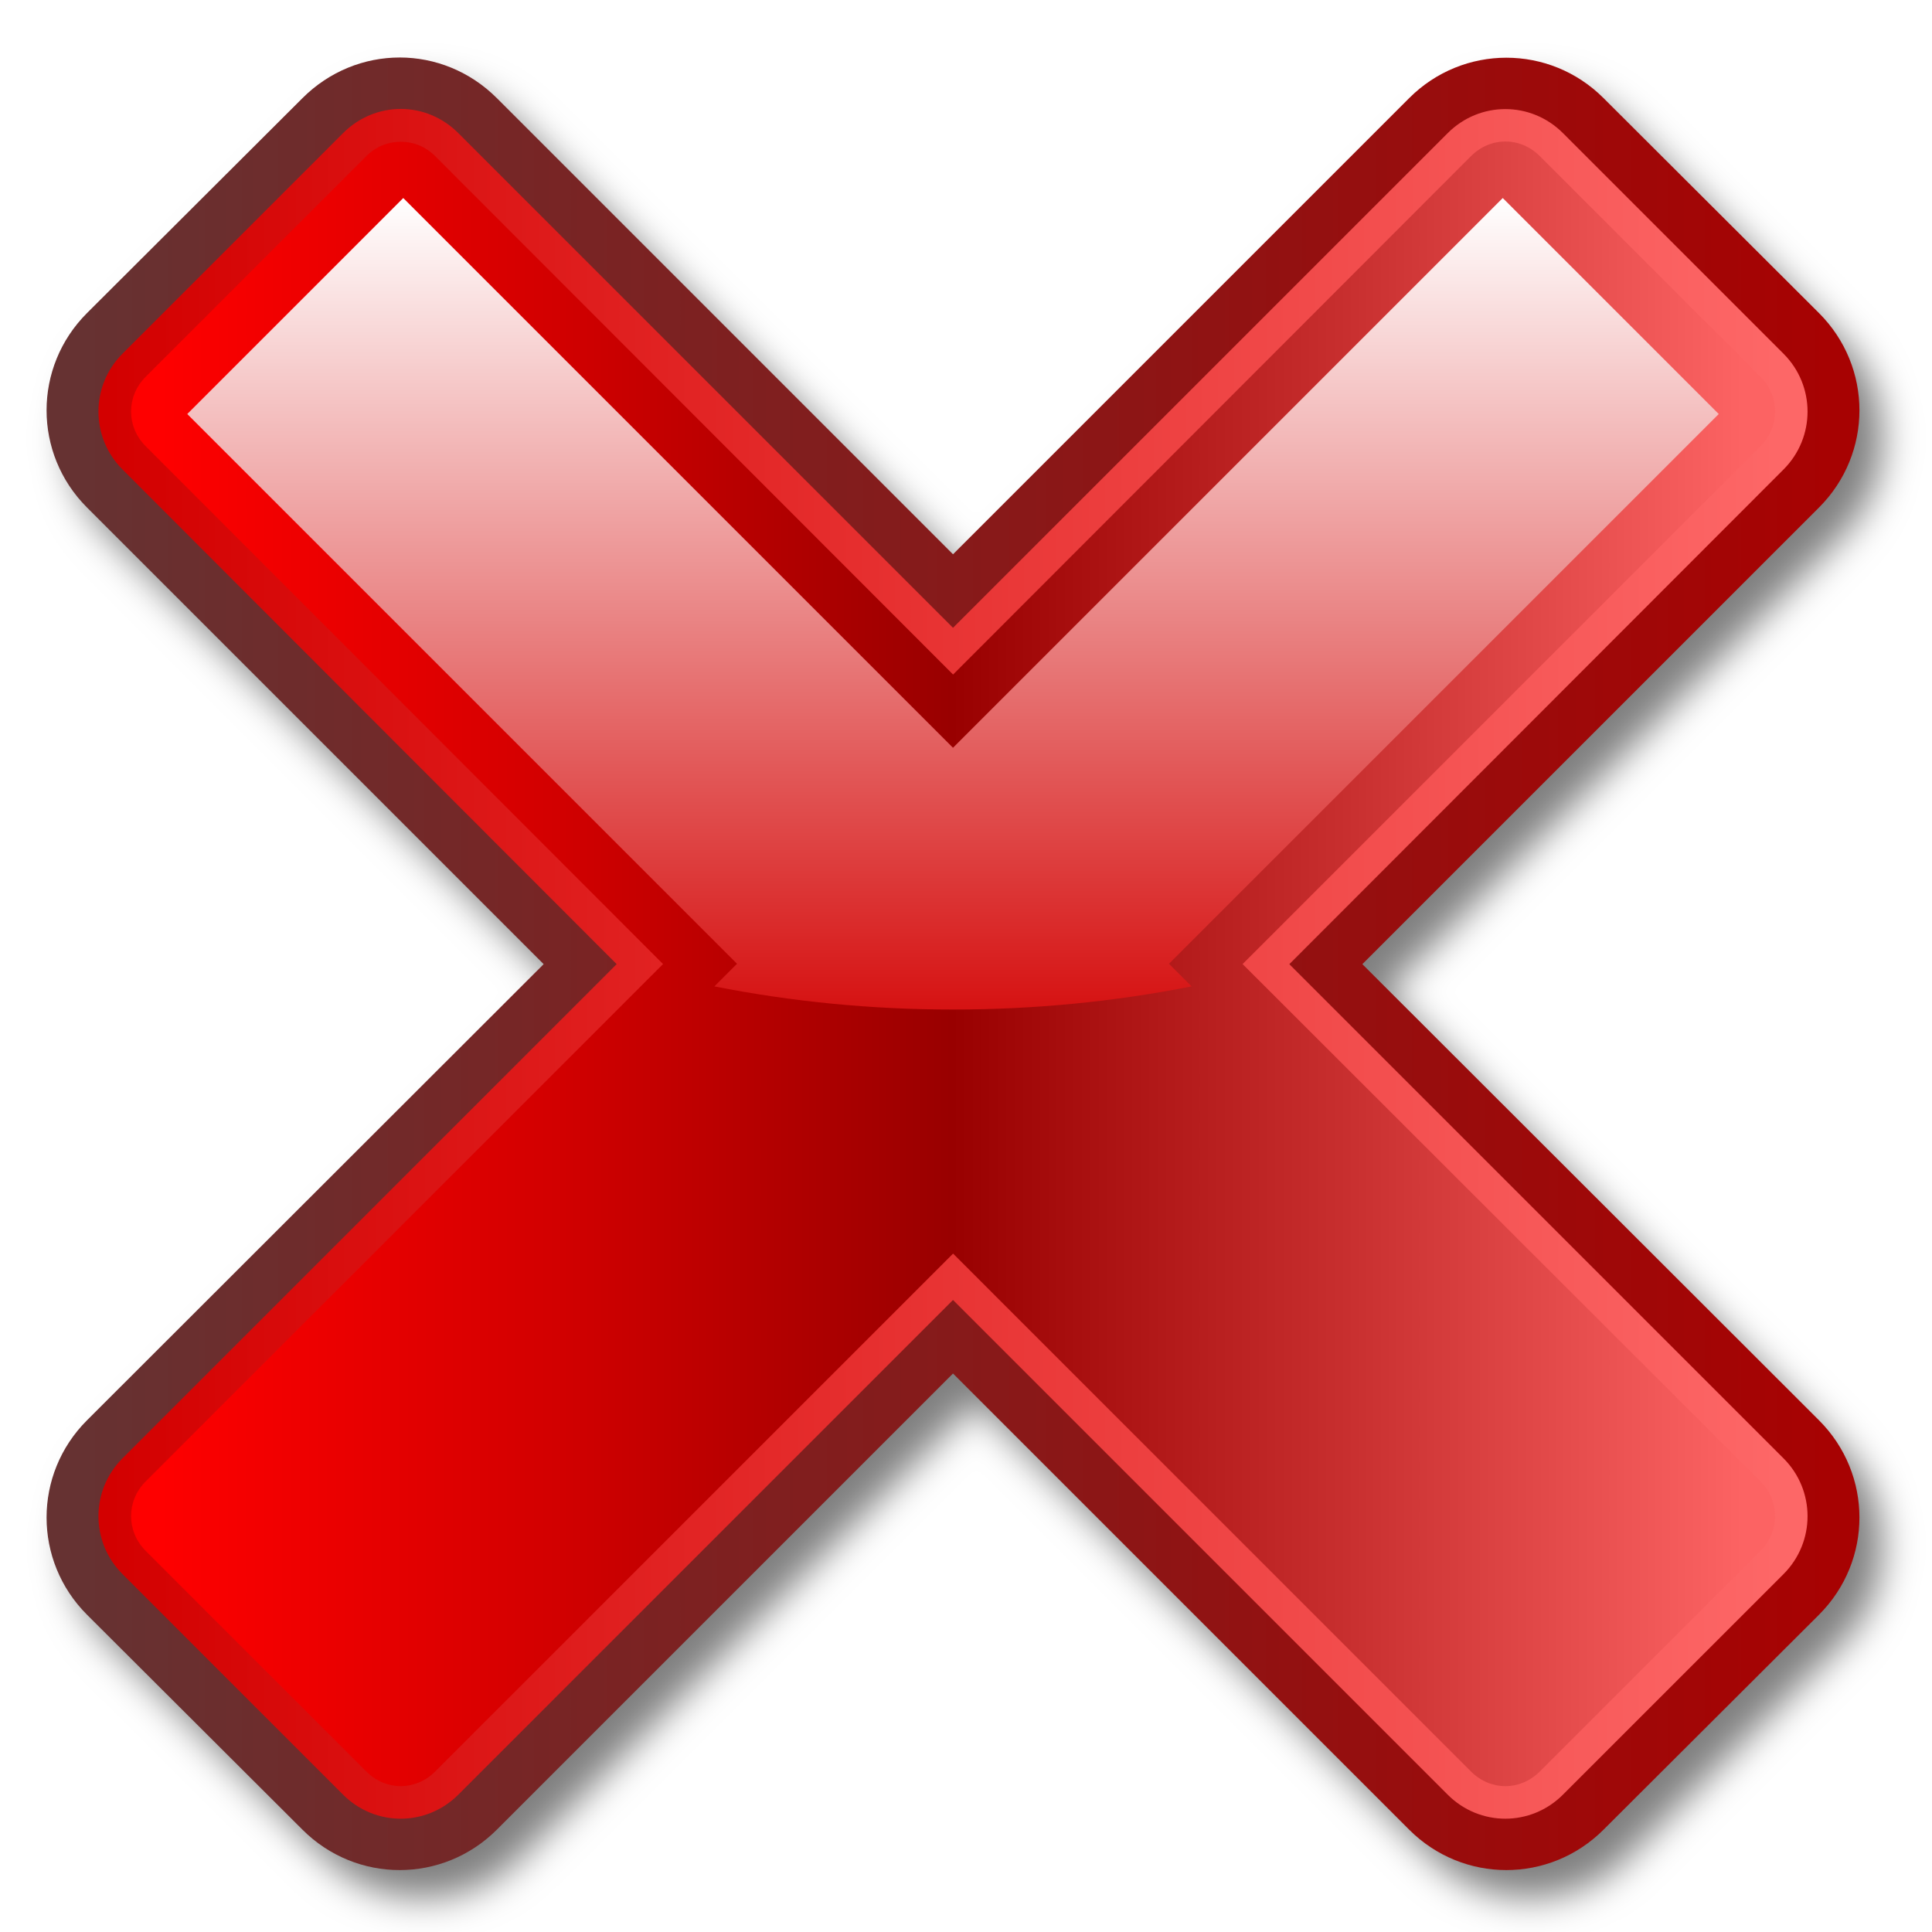
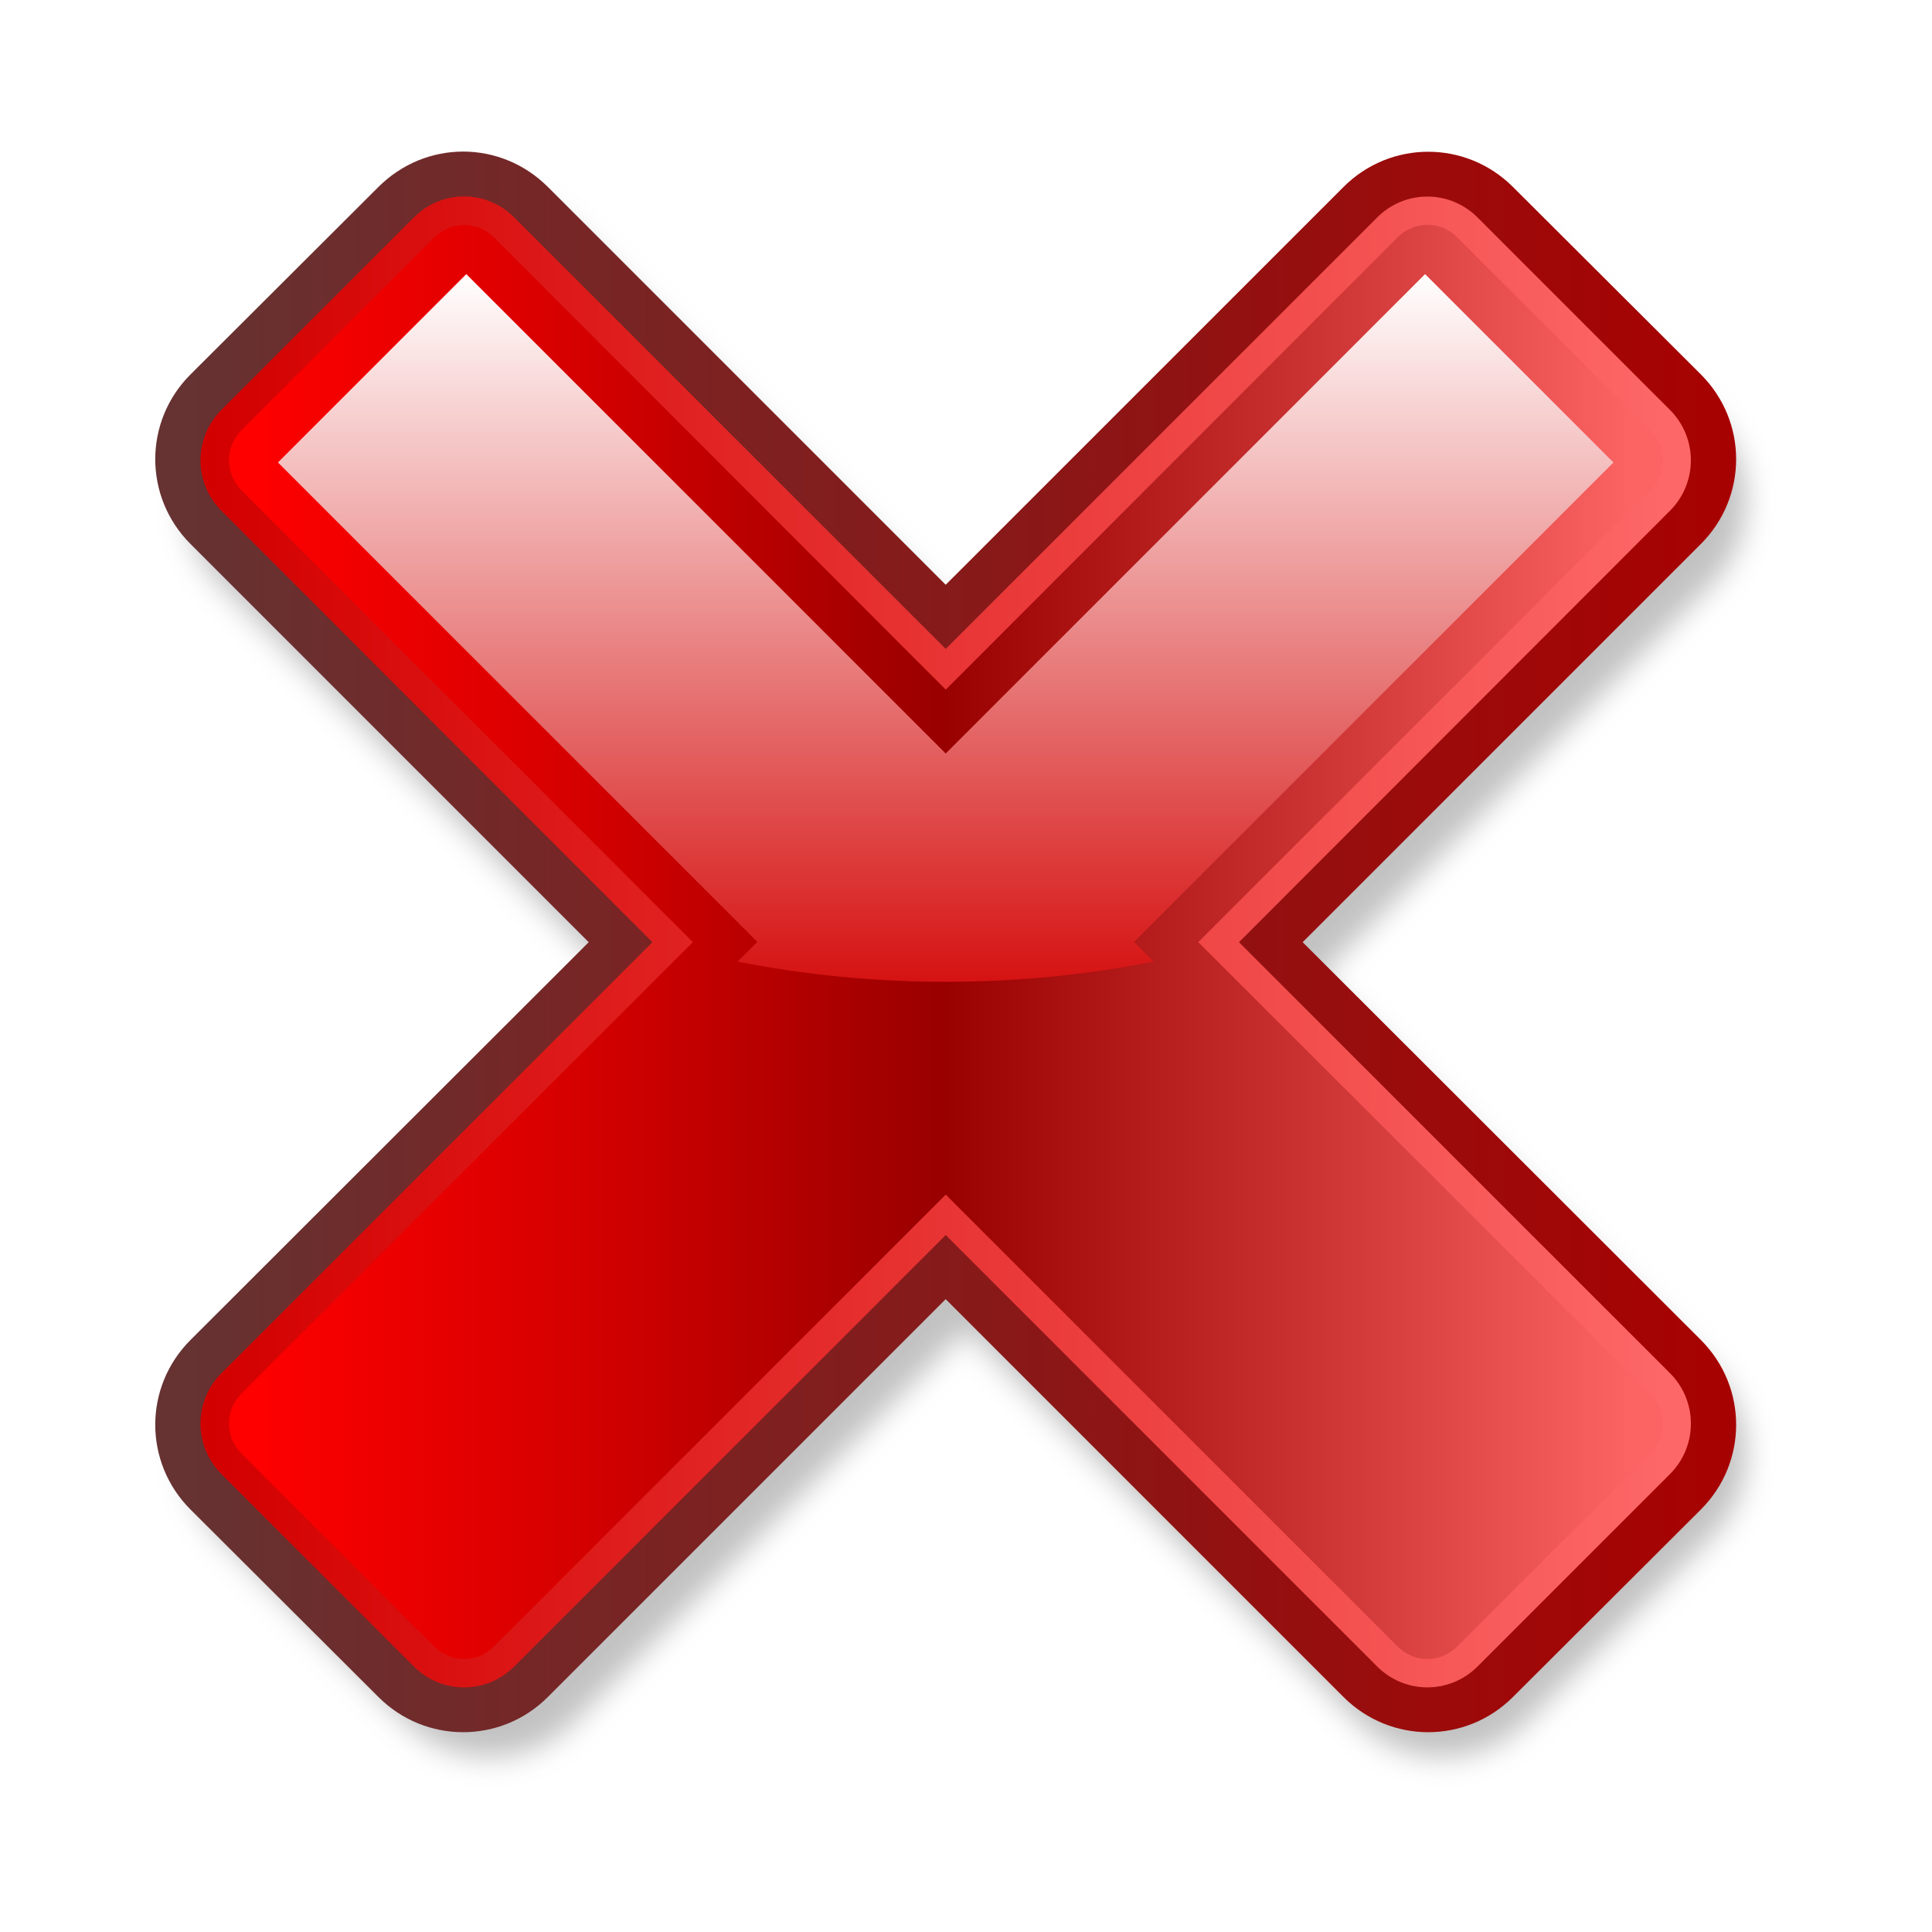
<svg xmlns="http://www.w3.org/2000/svg" xmlns:xlink="http://www.w3.org/1999/xlink" version="1.1" width="128" height="128" viewBox="0 0 128 128" id="svg2">
  <defs id="defs3206">
    <linearGradient id="linearGradient3325">
      <stop style="stop-color:#d61313" offset="0" id="stop6" />
      <stop style="stop-color:#ffffff" offset="1" id="stop8" />
    </linearGradient>
    <linearGradient id="linearGradient3311">
      <stop style="stop-color:#fe0000" offset="0" id="stop11" />
      <stop style="stop-color:#d20000" offset="0.25" id="stop13" />
      <stop style="stop-color:#990000" offset="0.5" id="stop15" />
      <stop style="stop-color:#c82f2f" offset="0.75" id="stop17" />
      <stop style="stop-color:#fc6363" offset="1" id="stop19" />
    </linearGradient>
    <linearGradient id="linearGradient3303">
      <stop style="stop-color:#d30000" offset="0" id="stop22" />
      <stop style="stop-color:#fd6767" offset="1" id="stop24" />
    </linearGradient>
    <linearGradient id="linearGradient2485">
      <stop style="stop-color:#663232" offset="0" id="stop27" />
      <stop style="stop-color:#a70202" offset="1" id="stop29" />
    </linearGradient>
    <linearGradient x1="10.755" y1="98.848" x2="117.456" y2="98.848" id="linearGradient2521" xlink:href="#linearGradient2485" gradientUnits="userSpaceOnUse" gradientTransform="translate(81.7143,353.849)" />
    <linearGradient x1="94.45" y1="452.076" x2="195.773" y2="452.076" id="linearGradient3309" xlink:href="#linearGradient3303" gradientUnits="userSpaceOnUse" />
    <linearGradient x1="97.564" y1="451.793" x2="193.688" y2="451.793" id="linearGradient3317" xlink:href="#linearGradient3311" gradientUnits="userSpaceOnUse" />
    <linearGradient x1="63.964" y1="66.584" x2="63.964" y2="17.37" id="linearGradient3331" xlink:href="#linearGradient3325" gradientUnits="userSpaceOnUse" />
    <filter id="filter3341" style="color-interpolation-filters:sRGB">
      <feGaussianBlur id="feGaussianBlur3343" stdDeviation="1.102" />
    </filter>
-     <linearGradient x1="63.964" y1="66.584" x2="63.964" y2="17.37" id="linearGradient38" xlink:href="#linearGradient3325" gradientUnits="userSpaceOnUse" gradientTransform="translate(-7.690815,-7.983407)" />
-     <linearGradient x1="97.564" y1="451.793" x2="193.688" y2="451.793" id="linearGradient41" xlink:href="#linearGradient3311" gradientUnits="userSpaceOnUse" gradientTransform="translate(-89.40511,-362.0594)" />
-     <linearGradient x1="94.45" y1="452.076" x2="195.773" y2="452.076" id="linearGradient44" xlink:href="#linearGradient3303" gradientUnits="userSpaceOnUse" gradientTransform="translate(-89.40511,-362.0594)" />
-     <linearGradient x1="10.755" y1="98.848" x2="117.456" y2="98.848" id="linearGradient47" xlink:href="#linearGradient2485" gradientUnits="userSpaceOnUse" gradientTransform="translate(-7.690815,-8.210407)" />
+     <linearGradient x1="63.964" y1="66.584" x2="63.964" y2="17.37" id="linearGradient38" xlink:href="#linearGradient3325" gradientUnits="userSpaceOnUse" gradientTransform="matrix(1.090286,0,0,1.090286,-6.639272,-5.92554)" />
+     <linearGradient x1="97.564" y1="451.793" x2="193.688" y2="451.793" id="linearGradient41" xlink:href="#linearGradient3311" gradientUnits="userSpaceOnUse" gradientTransform="matrix(1.090286,0,0,1.090286,-95.73122,-391.9696)" />
+     <linearGradient x1="94.45" y1="452.076" x2="195.773" y2="452.076" id="linearGradient44" xlink:href="#linearGradient3303" gradientUnits="userSpaceOnUse" gradientTransform="matrix(1.090286,0,0,1.090286,-95.73122,-391.9696)" />
+     <linearGradient x1="10.755" y1="98.848" x2="117.456" y2="98.848" id="linearGradient47" xlink:href="#linearGradient2485" gradientUnits="userSpaceOnUse" gradientTransform="matrix(1.090286,0,0,1.090286,-6.639272,-6.173035)" />
+     <filter style="color-interpolation-filters:sRGB" id="filter971" x="-0.022" width="1.043" y="-0.022" height="1.043">
+       <feGaussianBlur stdDeviation="0.96" id="feGaussianBlur973" />
+     </filter>
  </defs>
-   <g id="g4176" transform="matrix(1.090286,0,0,1.090286,1.745914,2.778656)">
-     <path style="opacity:0.5;fill:#000000;filter:url(#filter3341)" id="path3233" d="m 24.099,2.644 c -2.136,0 -4.269,0.832 -5.906,2.469 l -13.094,13.062 c -3.274,3.274 -3.274,8.538 0,11.812 l 27.75,27.75 -27.75,27.719 c -3.274,3.274 -3.274,8.538 0,11.812 L 18.193,110.331 c 3.274,3.274 8.538,3.274 11.812,0 l 27.719,-27.719 27.719,27.719 c 3.274,3.274 8.538,3.274 11.812,0 L 110.349,97.269 c 3.274,-3.274 3.274,-8.538 0,-11.812 l -27.75,-27.719 27.75,-27.75 c 3.274,-3.274 3.274,-8.538 0,-11.812 L 97.256,5.112 c -3.274,-3.274 -8.538,-3.274 -11.812,0 l -27.719,27.719 -27.719,-27.719 c -1.637,-1.637 -3.77,-2.469 -5.906,-2.469 z" />
-     <path style="fill:url(#linearGradient47)" id="path3235" d="m 22.684,0.946 c -2.136,0 -4.269,0.832 -5.906,2.469 l -13.094,13.062 c -3.274,3.274 -3.274,8.538 0,11.812 l 27.75,27.75 -27.75,27.719 c -3.274,3.274 -3.274,8.538 0,11.812 L 16.778,108.633 c 3.274,3.274 8.538,3.274 11.812,0 L 56.309,80.914 84.028,108.633 c 3.274,3.274 8.538,3.274 11.812,0 L 108.934,95.571 c 3.274,-3.274 3.274,-8.538 0,-11.812 l -27.75,-27.719 27.75,-27.75 c 3.274,-3.274 3.274,-8.538 0,-11.812 L 95.84,3.414 c -3.274,-3.274 -8.538,-3.274 -11.812,0 l -27.719,27.719 -27.719,-27.719 c -1.637,-1.637 -3.77,-2.469 -5.906,-2.469 z" />
-     <path style="fill:url(#linearGradient44)" id="path3237" d="m 22.747,4.071 c -1.269,0 -2.528,0.496 -3.5,1.469 L 5.84,18.946 c -1.945,1.945 -1.945,5.087 0,7.031 l 30.031,30.062 -30.031,30.031 c -1.945,1.945 -1.945,5.087 0,7.031 L 19.247,106.508 c 1.945,1.945 5.055,1.945 7,0 l 30.062,-30.062 30.062,30.062 c 1.945,1.945 5.055,1.945 7,0 L 106.778,93.102 c 1.945,-1.945 1.945,-5.087 0,-7.031 l -30.031,-30.031 30.031,-30.062 c 1.945,-1.945 1.945,-5.087 0,-7.031 L 93.372,5.539 c -1.945,-1.945 -5.055,-1.945 -7,0 l -30.062,30.062 -30.062,-30.062 c -0.972,-0.972 -2.231,-1.469 -3.5,-1.469 z" />
-     <path style="fill:url(#linearGradient41)" id="path3239" d="m 22.751,6.066 c 0.747,0 1.491,0.272 2.094,0.875 l 31.469,31.5 31.469,-31.5 c 1.19,-1.19 2.997,-1.19 4.188,0 l 13.406,13.406 c 1.183,1.183 1.183,3.036 0,4.219 l -31.469,31.469 31.469,31.438 c 1.183,1.183 1.183,3.036 0,4.219 L 91.97,105.097 c -1.19,1.19 -2.997,1.19 -4.188,0 L 56.314,73.628 24.845,105.097 c -1.19,1.19 -2.997,1.19 -4.188,0 L 7.251,91.691 c -1.183,-1.183 -1.183,-3.036 0,-4.219 L 38.689,56.034 7.251,24.566 c -1.183,-1.183 -1.183,-3.036 0,-4.219 L 20.657,6.941 c 0.603,-0.603 1.347,-0.875 2.094,-0.875 z" />
-     <path style="fill:url(#linearGradient38)" id="rect2468" d="m 22.903,9.485 -13.125,13.125 33.406,33.406 -1.375,1.375 c 4.689,0.927 9.541,1.406 14.5,1.406 4.959,0 9.811,-0.479 14.5,-1.406 l -1.375,-1.375 33.406,-33.406 -13.125,-13.125 -33.406,33.406 -33.406,-33.406 z" />
+   <rect style="opacity:0;fill:#4d4d4d;fill-opacity:1;stroke:none;stroke-width:3.919;stroke-linecap:square;stroke-linejoin:bevel;stroke-miterlimit:4;stroke-dasharray:none;stroke-dashoffset:0;stroke-opacity:1" id="rect983" width="128" height="128" x="0" y="0" />
+   <g id="g981" transform="matrix(0.9819164,0,0,0.9819164,1.157351,1.163507)">
+     <path transform="matrix(0.9869983,0,0,0.9869983,0.1181351,1.555511)" style="opacity:0.345;fill:#4d4d4d;stroke-width:0.968;filter:url(#filter971)" id="path3233" d="m 32.165,10.686 c -2.069,0 -4.134,0.805 -5.719,2.39 L 13.768,25.725 c -3.17,3.17 -3.17,8.267 0,11.438 l 26.87,26.87 -26.87,26.839 c -3.17,3.17 -3.17,8.267 0,11.438 l 12.678,12.648 c 3.17,3.17 8.267,3.17 11.438,0 L 64.723,88.118 91.563,114.957 c 3.17,3.17 8.267,3.17 11.438,0 l 12.678,-12.648 c 3.17,-3.17 3.17,-8.267 0,-11.438 l -26.87,-26.839 26.87,-26.87 c 3.17,-3.17 3.17,-8.267 0,-11.438 L 103,13.076 c -3.17,-3.17 -8.267,-3.17 -11.438,0 L 64.723,39.916 37.884,13.076 c -1.585,-1.585 -3.65,-2.39 -5.719,-2.39 z" />
+     <g transform="matrix(0.8880948,0,0,0.8880948,6.55634,5.658494)" id="g927">
+       <path d="m 26.478,3.81 c -2.329,0 -4.655,0.907 -6.44,2.692 L 5.763,20.743 c -3.57,3.57 -3.57,9.309 0,12.879 L 36.018,63.877 5.763,94.099 c -3.57,3.57 -3.57,9.309 0,12.879 L 20.039,121.22 c 3.57,3.57 9.309,3.57 12.879,0 L 63.139,90.998 93.36,121.22 c 3.57,3.57 9.309,3.57 12.879,0 l 14.276,-14.242 c 3.57,-3.57 3.57,-9.309 0,-12.879 L 90.26,63.877 120.515,33.622 c 3.57,-3.57 3.57,-9.309 0,-12.879 L 106.239,6.501 c -3.57,-3.57 -9.309,-3.57 -12.879,0 L 63.139,36.723 32.918,6.501 C 31.133,4.716 28.808,3.81 26.478,3.81 Z" id="path3235" style="fill:url(#linearGradient47);stroke-width:1.09" />
+       <path d="m 26.546,7.217 c -1.383,0 -2.756,0.541 -3.816,1.601 L 8.114,23.435 c -2.12,2.12 -2.12,5.546 0,7.666 L 40.856,63.877 8.114,96.62 c -2.12,2.12 -2.12,5.546 0,7.666 l 14.617,14.617 c 2.12,2.12 5.512,2.12 7.632,0 l 32.777,-32.777 32.777,32.777 c 2.12,2.12 5.512,2.12 7.632,0 l 14.617,-14.617 c 2.12,-2.12 2.12,-5.546 0,-7.666 L 85.422,63.877 118.164,31.101 c 2.12,-2.12 2.12,-5.546 0,-7.666 L 103.548,8.818 c -2.12,-2.12 -5.512,-2.12 -7.632,0 L 63.139,41.595 30.362,8.818 C 29.302,7.758 27.93,7.217 26.546,7.217 Z" id="path3237" style="fill:url(#linearGradient44);stroke-width:1.09" />
+       <path d="m 26.551,9.392 c 0.815,0 1.626,0.297 2.283,0.954 L 63.144,44.69 97.454,10.346 c 1.298,-1.298 3.268,-1.298 4.566,0 l 14.617,14.617 c 1.29,1.29 1.29,3.31 0,4.6 L 82.326,63.872 116.636,98.148 c 1.29,1.29 1.29,3.31 0,4.6 l -14.617,14.617 c -1.298,1.298 -3.268,1.298 -4.566,0 L 63.144,83.054 28.834,117.364 c -1.298,1.298 -3.268,1.298 -4.566,0 L 9.652,102.748 c -1.29,-1.29 -1.29,-3.31 0,-4.6 L 43.928,63.872 9.652,29.562 c -1.29,-1.29 -1.29,-3.31 0,-4.6 L 24.268,10.346 C 24.925,9.689 25.737,9.392 26.551,9.392 Z" id="path3239" style="fill:url(#linearGradient41);stroke-width:1.09" />
+       <path d="M 26.717,13.12 12.407,27.43 48.829,63.853 47.33,65.352 c 5.112,1.011 10.402,1.533 15.809,1.533 5.407,0 10.697,-0.523 15.809,-1.533 L 77.449,63.853 113.871,27.43 99.561,13.12 63.139,49.543 Z" id="rect2468" style="fill:url(#linearGradient38);stroke-width:1.09" />
+     </g>
  </g>
</svg>
